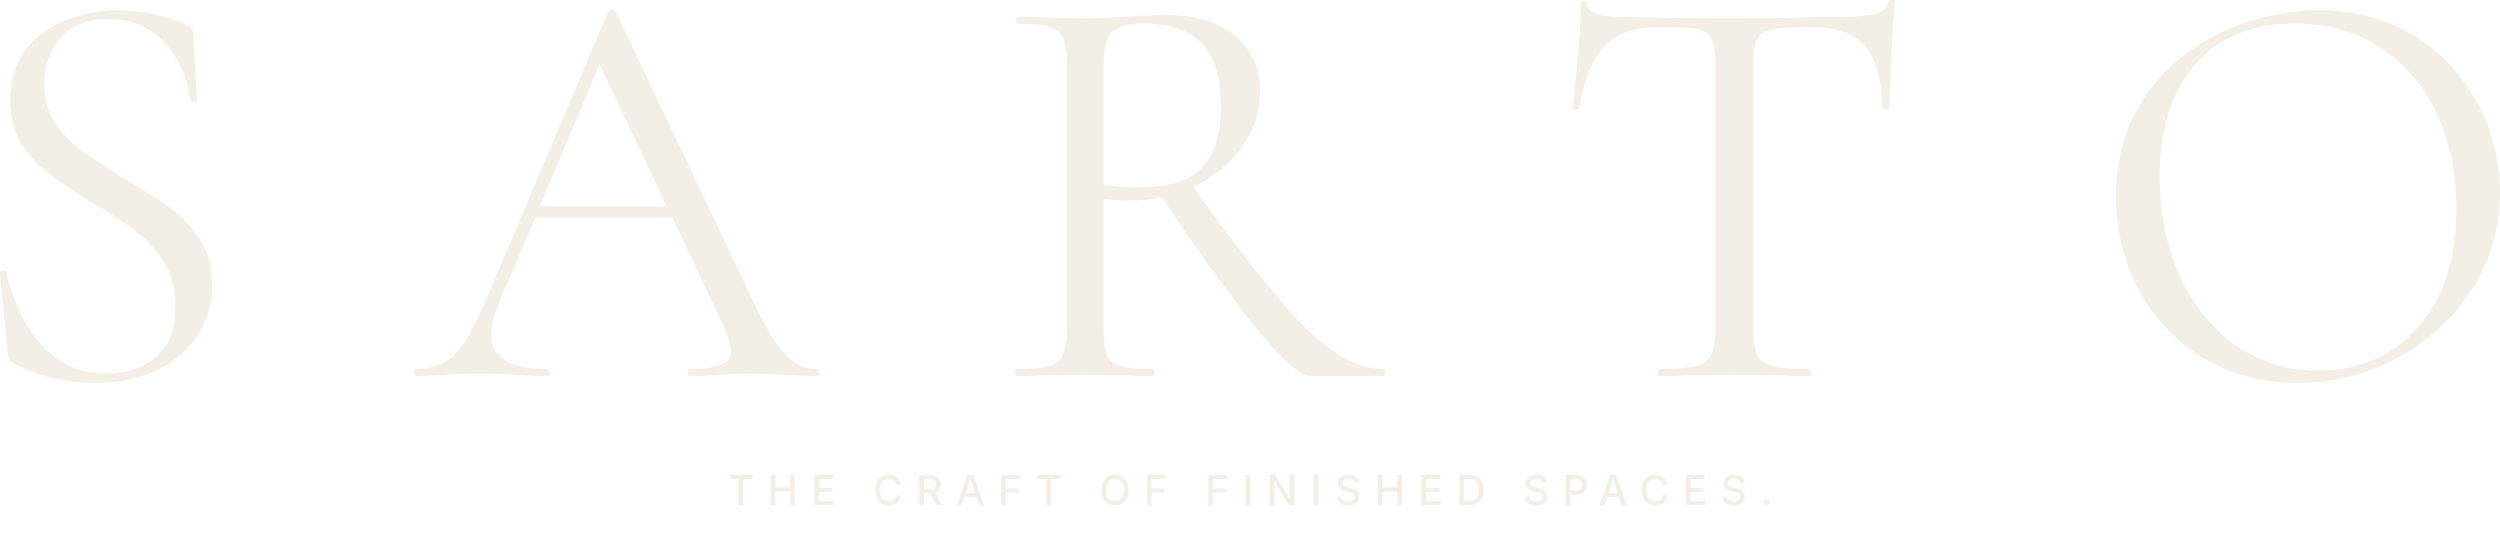
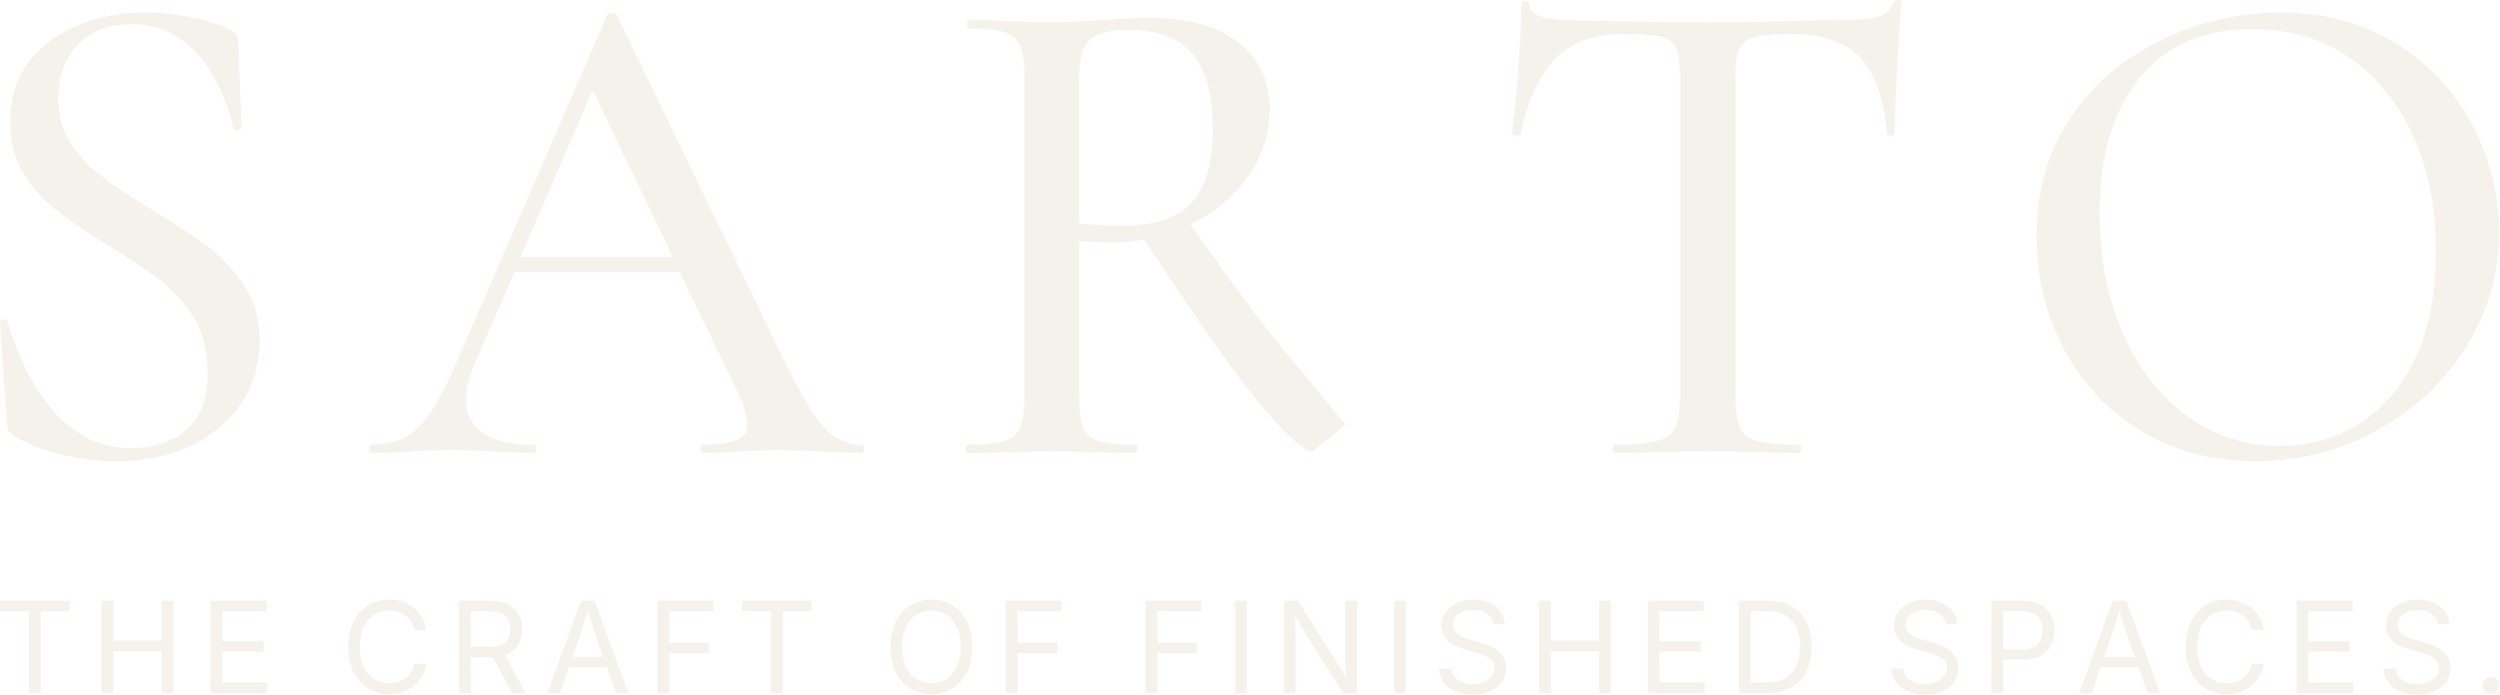
- <svg xmlns="http://www.w3.org/2000/svg" viewBox="0 0 695.84 152.56" width="695.84" height="152.56" role="img" aria-label="SARTO">
-   <path fill="#F3EEE6" d="M639.68 106.56Q628.16 106.56 618.8 102.48Q609.44 98.4 602.8 91.2Q596.16 84 592.56 74.64Q588.96 65.28 588.96 54.72Q588.96 41.76 594 32Q599.04 22.24 607.36 15.76Q615.68 9.28 625.6 6.08Q635.52 2.88 645.28 2.88Q657.12 2.88 666.48 7.12Q675.84 11.36 682.4 18.56Q688.96 25.76 692.4 34.88Q695.84 44 695.84 53.6Q695.84 64.8 691.36 74.4Q686.88 84 679.12 91.2Q671.36 98.4 661.2 102.48Q651.04 106.56 639.68 106.56ZM645.28 103.2Q656.16 103.2 664.8 98Q673.44 92.8 678.56 82.72Q683.68 72.64 683.68 58.08Q683.68 43.04 678.16 31.44Q672.64 19.84 662.48 13.2Q652.32 6.56 638.56 6.56Q620.8 6.56 610.96 18Q601.12 29.44 601.12 49.12Q601.12 60.48 604.24 70.32Q607.36 80.16 613.28 87.6Q619.2 95.04 627.36 99.12Q635.52 103.2 645.28 103.2ZM364.64 104.64Q361.92 104.64 355.92 98.48Q349.92 92.32 341.44 80.64Q333.28 69.76 323.36 54.88Q319.04 55.84 314.4 55.84Q312.8 55.84 310.8 55.68Q308.8 55.52 307.2 55.36V91.68Q307.2 96.32 308.08 98.72Q308.96 101.12 311.92 101.92Q314.88 102.72 320.8 102.72Q321.28 102.72 321.28 103.68Q321.28 104.64 320.8 104.64Q316.96 104.64 312.24 104.48Q307.52 104.32 301.92 104.32Q296.64 104.32 291.76 104.48Q286.88 104.64 282.88 104.64Q282.56 104.64 282.56 103.68Q282.56 102.72 282.88 102.72Q288.8 102.72 291.76 101.92Q294.72 101.12 295.84 98.72Q296.96 96.32 296.96 91.68V17.6Q296.96 12.96 295.92 10.64Q294.88 8.32 292 7.44Q289.12 6.56 283.2 6.56Q282.72 6.56 282.72 5.6Q282.72 4.64 283.2 4.64Q287.04 4.64 291.84 4.88Q296.64 5.12 301.92 5.12Q306.88 5.12 313.36 4.64Q319.84 4.16 324.32 4.16Q337.12 4.16 343.92 10Q350.72 15.84 350.72 25.28Q350.72 33.92 345.68 40.88Q340.64 47.84 332.48 51.84Q332.32 51.84 332.16 52Q345.12 70.4 354.4 81.28Q363.84 92.8 371.12 97.76Q378.4 102.72 385.12 102.72Q385.6 102.72 385.6 103.68Q385.6 104.64 385.12 104.64ZM227.52 102.72Q228.16 102.72 228.16 103.68Q228.16 104.64 227.52 104.64Q222.88 104.64 218.08 104.32Q213.28 104 208.8 104Q203.84 104 200.16 104.32Q196.48 104.64 192 104.64Q191.36 104.64 191.36 103.68Q191.36 102.72 192 102.72Q200.48 102.72 202.56 100.24Q204.64 97.76 201.44 90.88L187.2 60.64H148.96L138.88 84.32Q134.88 94.08 138.4 98.4Q141.92 102.72 152.32 102.72Q153.12 102.72 153.12 103.68Q153.12 104.64 152.32 104.64Q147.52 104.64 143.52 104.32Q139.52 104 133.44 104Q127.68 104 124.24 104.32Q120.8 104.64 115.84 104.64Q115.2 104.64 115.2 103.68Q115.2 102.72 115.84 102.72Q120.16 102.72 123.36 101.04Q126.56 99.36 129.36 95.12Q132.16 90.88 135.52 82.88L169.28 3.2Q169.6 2.72 170.4 2.72Q171.2 2.72 171.36 3.2L209.12 82.72Q212.8 90.56 215.68 94.96Q218.56 99.36 221.36 101.04Q224.16 102.72 227.52 102.72ZM461.76 7.52Q451.84 7.52 446.8 12.64Q441.76 17.76 439.52 30.08Q439.52 30.4 438.64 30.4Q437.76 30.4 437.76 30.08Q438.08 28 438.4 24.24Q438.72 20.48 439.12 16.16Q439.52 11.84 439.76 7.76Q440 3.68 440 1.12Q440 0.32 440.88 0.32Q441.76 0.32 441.76 1.12Q441.76 2.72 443.36 3.44Q444.96 4.16 446.96 4.4Q448.96 4.64 450.4 4.64Q464.16 5.12 482.56 5.12Q493.92 5.12 500.56 4.88Q507.2 4.64 513.44 4.64Q518.88 4.64 521.84 3.92Q524.8 3.2 525.6 0.64Q525.76 0 526.56 0Q527.36 0 527.36 0.64Q527.2 3.04 526.88 7.2Q526.56 11.36 526.4 15.84Q526.24 20.32 526.08 24.16Q525.92 28 525.92 30.08Q525.92 30.4 524.96 30.4Q524 30.4 524 30.08Q523.52 17.6 518.88 12.56Q514.24 7.52 503.52 7.52Q496.8 7.52 493.44 8.16Q490.08 8.8 489.04 10.96Q488 13.12 488 17.92V91.68Q488 96.32 489.12 98.72Q490.24 101.12 493.52 101.92Q496.8 102.72 503.52 102.72Q504 102.72 504 103.68Q504 104.64 503.52 104.64Q499.36 104.64 494.08 104.48Q488.8 104.32 482.56 104.32Q476.64 104.32 471.36 104.48Q466.08 104.64 461.76 104.64Q461.44 104.64 461.44 103.68Q461.44 102.72 461.76 102.72Q468.32 102.72 471.76 101.92Q475.2 101.12 476.32 98.72Q477.44 96.32 477.44 91.68V17.6Q477.44 12.8 476.32 10.64Q475.2 8.48 471.84 8Q468.48 7.52 461.76 7.52ZM12.32 23.36Q12.32 29.92 15.6 34.64Q18.88 39.36 24 42.88Q29.12 46.4 34.88 49.92Q40.8 53.28 46.32 57.12Q51.84 60.96 55.44 66.24Q59.04 71.52 59.04 79.2Q59.04 86.88 55.2 93.04Q51.36 99.2 44.08 102.88Q36.8 106.56 26.08 106.56Q22.24 106.56 18.48 106Q14.72 105.44 10.96 104.16Q7.2 102.88 3.52 100.96Q2.72 100.48 2.48 99.76Q2.24 99.04 2.08 97.92L0 76.16V75.52Q0.32 75.36 0.8 75.2Q1.6 75.2 1.76 75.84Q2.88 80.64 4.96 85.6Q7.04 90.56 10.4 94.72Q13.76 98.88 18.56 101.44Q23.36 104 29.76 104Q34.4 104 38.8 102.24Q43.2 100.48 46 96.48Q48.8 92.48 48.8 85.6Q48.8 77.76 45.36 72.56Q41.92 67.36 36.64 63.52Q31.36 59.68 25.44 56.32Q19.84 52.8 14.64 49.12Q9.44 45.44 6.16 40.4Q2.88 35.36 2.88 27.84Q2.88 19.36 7.2 13.84Q11.52 8.32 18.4 5.6Q25.28 2.88 32.64 2.88Q37.12 2.88 41.92 3.76Q46.72 4.64 51.36 6.72Q52.64 7.2 53.2 7.92Q53.76 8.64 53.76 9.44L54.88 27.68Q54.88 28.32 54.08 28.4Q53.28 28.48 52.96 27.84Q52.64 24.64 51.2 20.72Q49.76 16.8 47.04 13.28Q44.32 9.76 40.16 7.52Q36 5.28 30.08 5.28Q23.84 5.28 19.92 7.92Q16 10.56 14.16 14.64Q12.32 18.72 12.32 23.36ZM339.84 29.92Q339.84 21.12 337.2 16Q334.56 10.88 329.76 8.72Q324.96 6.56 318.24 6.56Q312.32 6.56 309.76 8.64Q307.2 10.72 307.2 17.92V51.52Q309.44 51.84 312 52Q314.56 52.16 316.64 52.16Q329.6 52.16 334.72 46.48Q339.84 40.8 339.84 29.92ZM185.6 57.44 166.88 17.92 150.24 57.44Z" />
-   <text x="347.92" y="140.56" text-anchor="middle" fill="#F3EEE6" font-family="Inter Variable, Inter, Helvetica, Arial, sans-serif" font-size="11.5" font-weight="450" letter-spacing="3.6">THE CRAFT OF FINISHED SPACES.</text>
+ <svg xmlns="http://www.w3.org/2000/svg" viewBox="0 0 542.04 150.59" width="542.04" height="150.59" role="img" aria-label="SARTO">
+   <path fill="#F5F2EC" transform="translate(0.00 0)" d="M12.61 21.17Q12.61 27.18 15.62 31.53Q18.62 35.89 23.42 39.26Q28.23 42.64 33.63 45.95Q39.19 49.25 44.37 53Q49.55 56.76 52.93 61.79Q56.31 66.82 56.31 74.02Q56.31 81.38 52.48 87.24Q48.65 93.09 41.67 96.55Q34.68 100 24.92 100Q21.02 100 17.04 99.32Q13.06 98.65 9.46 97.45Q5.86 96.25 2.85 94.44Q2.25 93.99 1.88 93.39Q1.5 92.79 1.5 91.59L0 70.12Q0 69.82 0 69.52Q0.3 69.37 0.75 69.22Q1.5 69.22 1.65 69.82Q3 74.47 5.26 79.28Q7.51 84.08 10.66 88.06Q13.81 92.04 18.24 94.59Q22.67 97.15 28.53 97.15Q32.58 97.15 36.41 95.65Q40.24 94.14 42.64 90.62Q45.05 87.09 45.05 80.78Q45.05 73.57 41.89 68.62Q38.74 63.66 33.78 60.06Q28.83 56.46 23.27 53.15Q18.02 49.85 13.14 46.25Q8.26 42.64 5.26 37.91Q2.25 33.18 2.25 26.43Q2.25 18.32 6.53 13.06Q10.81 7.81 17.49 5.26Q24.17 2.7 31.23 2.7Q35.89 2.7 40.69 3.6Q45.5 4.5 49.4 6.16Q50.75 6.76 51.2 7.43Q51.65 8.11 51.65 8.86L52.4 27.63Q52.4 28.08 51.65 28.23Q50.9 28.38 50.6 27.78Q50.15 25.23 48.65 21.4Q47.15 17.57 44.59 13.89Q42.04 10.21 38.06 7.73Q34.08 5.26 28.38 5.26Q23.12 5.26 19.67 7.43Q16.22 9.61 14.41 13.14Q12.61 16.67 12.61 21.17ZM186.64 96.4Q187.39 96.4 187.39 97.3Q187.39 98.2 186.64 98.2Q182.28 98.2 177.7 97.9Q173.12 97.6 168.77 97.6Q163.96 97.6 160.44 97.9Q156.91 98.2 152.55 98.2Q151.95 98.2 151.95 97.3Q151.95 96.4 152.55 96.4Q159.91 96.4 161.56 94.07Q163.21 91.74 159.91 84.83L147.45 59.01H111.56L103.15 78.38Q99.25 87.54 102.7 91.97Q106.16 96.4 115.62 96.4Q116.37 96.4 116.37 97.3Q116.37 98.2 115.62 98.2Q111.11 98.2 107.36 97.9Q103.6 97.6 97.9 97.6Q92.34 97.6 88.96 97.9Q85.59 98.2 80.78 98.2Q80.18 98.2 80.18 97.3Q80.18 96.4 80.78 96.4Q84.83 96.4 87.84 94.82Q90.84 93.24 93.62 89.04Q96.4 84.83 99.7 77.03L131.68 3.3Q131.83 2.85 132.73 2.78Q133.63 2.7 133.78 3.3L169.82 77.63Q173.42 84.98 176.05 89.11Q178.68 93.24 181.23 94.82Q183.78 96.4 186.64 96.4ZM145.95 55.71 128.53 19.52 112.91 55.71ZM284.47 98.01 291.85 92.11 282.26 80.41Q280.52 78.41 278.68 76.13Q270.12 65.77 258.26 48.65Q265.92 44.89 270.57 38.44Q275.38 31.83 275.38 23.42Q275.38 14.56 268.69 9.23Q262.01 3.9 249.4 3.9Q244.89 3.9 238.89 4.35Q232.88 4.8 228.08 4.8Q222.97 4.8 218.39 4.58Q213.81 4.35 210.06 4.35Q209.76 4.35 209.76 5.26Q209.76 6.16 210.06 6.16Q215.32 6.16 217.87 6.98Q220.42 7.81 221.32 9.98Q222.22 12.16 222.22 16.52V86.04Q222.22 90.39 221.25 92.64Q220.27 94.89 217.64 95.65Q215.02 96.4 209.91 96.4Q209.46 96.4 209.46 97.3Q209.46 98.2 209.91 98.2Q213.66 98.2 218.32 98.05Q222.97 97.9 228.08 97.9Q233.48 97.9 237.99 98.05Q242.49 98.2 246.25 98.2Q246.7 98.2 246.7 97.3Q246.7 96.4 246.25 96.4Q240.99 96.4 238.36 95.65Q235.74 94.89 234.91 92.64Q234.08 90.39 234.08 86.04V52.25Q235.74 52.4 237.69 52.48Q239.64 52.55 241.44 52.55Q244.89 52.55 248.2 51.95Q257.21 65.77 264.41 75.83Q272.07 86.64 277.55 92.42Q282.04 97.16 284.47 98.01ZM263.06 28.23Q263.06 38.74 258.56 43.84Q254.05 48.95 242.94 48.95Q241.14 48.95 238.66 48.8Q236.19 48.65 234.08 48.5V16.82Q234.08 10.51 236.56 8.48Q239.04 6.46 244.74 6.46Q250.3 6.46 254.43 8.41Q258.56 10.36 260.81 15.09Q263.06 19.82 263.06 28.23ZM352.1 7.36Q342.79 7.36 337.54 12.54Q332.28 17.72 329.73 29.13Q329.58 29.43 328.75 29.43Q327.93 29.43 327.93 28.98Q328.23 27.03 328.6 23.42Q328.98 19.82 329.28 15.62Q329.58 11.41 329.8 7.51Q330.03 3.6 330.03 1.05Q330.03 0.3 330.93 0.3Q331.83 0.3 331.83 1.05Q331.83 2.55 333.33 3.23Q334.83 3.9 336.79 4.13Q338.74 4.35 340.09 4.35Q353 4.8 370.27 4.8Q380.78 4.8 387.09 4.58Q393.39 4.35 399.25 4.35Q404.35 4.35 407.13 3.68Q409.91 3 410.66 0.6Q410.81 0 411.64 0Q412.46 0 412.46 0.6Q412.16 2.85 411.94 6.91Q411.71 10.96 411.49 15.32Q411.26 19.67 411.11 23.42Q410.96 27.18 410.96 28.98Q410.96 29.43 410.14 29.43Q409.31 29.43 409.31 28.98Q408.26 17.27 403.3 12.31Q398.35 7.36 388.59 7.36Q383.33 7.36 380.71 8.03Q378.08 8.71 377.25 10.66Q376.43 12.61 376.43 16.82V86.04Q376.43 90.39 377.4 92.64Q378.38 94.89 381.31 95.65Q384.23 96.4 390.39 96.4Q390.69 96.4 390.69 97.3Q390.69 98.2 390.39 98.2Q386.34 98.2 381.31 98.05Q376.28 97.9 370.27 97.9Q364.56 97.9 359.53 98.05Q354.5 98.2 350.3 98.2Q349.85 98.2 349.85 97.3Q349.85 96.4 350.3 96.4Q356.16 96.4 359.23 95.65Q362.31 94.89 363.36 92.64Q364.41 90.39 364.41 86.04V16.52Q364.41 12.46 363.51 10.44Q362.61 8.41 359.91 7.88Q357.21 7.36 352.1 7.36ZM489.34 100Q478.53 100 469.74 96.17Q460.96 92.34 454.73 85.59Q448.5 78.83 445.12 70.05Q441.74 61.26 441.74 51.35Q441.74 39.19 446.47 30.03Q451.2 20.87 459.01 14.79Q466.82 8.71 476.13 5.71Q485.44 2.7 494.59 2.7Q505.71 2.7 514.49 6.68Q523.27 10.66 529.43 17.42Q535.59 24.17 538.81 32.73Q542.04 41.29 542.04 50.3Q542.04 60.81 537.84 69.82Q533.63 78.83 526.35 85.59Q519.07 92.34 509.53 96.17Q500 100 489.34 100ZM494.59 96.7Q504.05 96.7 511.79 91.82Q519.52 86.94 523.95 77.55Q528.38 68.17 528.38 54.5Q528.38 40.54 523.5 29.65Q518.62 18.77 509.68 12.54Q500.75 6.31 488.44 6.31Q472.67 6.31 464.04 16.97Q455.41 27.63 455.41 46.1Q455.41 56.76 458.18 65.99Q460.96 75.23 466.22 82.13Q471.47 89.04 478.68 92.87Q485.89 96.7 494.59 96.7Z" />
+   <path fill="#F5F2EC" transform="translate(0.00 130.00)" d="M0 2.52V0.27H15.09V2.52H8.83V20.24H6.29V2.52ZM22.04 20.24V0.27H24.58V8.9H35.07V0.27H37.61V20.24H35.07V11.15H24.58V20.24ZM45.66 20.24V0.27H57.83V2.52H48.2V9.03H57.17V11.29H48.2V17.99H57.95V20.24ZM84.4 20.51Q81.84 20.51 79.83 19.27Q77.83 18.03 76.68 15.73Q75.53 13.43 75.53 10.27Q75.53 7.09 76.68 4.79Q77.83 2.49 79.83 1.25Q81.84 0 84.4 0Q85.91 0 87.26 0.44Q88.6 0.88 89.68 1.74Q90.75 2.59 91.47 3.8Q92.18 5.01 92.45 6.55H89.9Q89.69 5.52 89.17 4.75Q88.66 3.97 87.91 3.43Q87.17 2.9 86.27 2.63Q85.37 2.36 84.4 2.36Q82.6 2.36 81.15 3.27Q79.7 4.18 78.86 5.94Q78.01 7.71 78.01 10.27Q78.01 12.81 78.87 14.58Q79.72 16.34 81.16 17.25Q82.61 18.15 84.4 18.15Q85.37 18.15 86.27 17.88Q87.17 17.6 87.91 17.07Q88.66 16.54 89.17 15.76Q89.69 14.97 89.9 13.95H92.45Q92.2 15.48 91.48 16.69Q90.76 17.9 89.69 18.75Q88.62 19.61 87.27 20.06Q85.92 20.51 84.4 20.51ZM99.58 20.24V0.27H106.42Q108.75 0.27 110.26 1.07Q111.77 1.86 112.5 3.26Q113.23 4.65 113.23 6.43Q113.23 8.22 112.5 9.58Q111.77 10.95 110.27 11.72Q108.76 12.49 106.43 12.49H101V10.23H106.31Q107.89 10.23 108.85 9.77Q109.81 9.3 110.25 8.45Q110.7 7.6 110.7 6.43Q110.7 5.24 110.25 4.36Q109.81 3.49 108.85 3Q107.88 2.51 106.29 2.51H102.13V20.24ZM111.06 20.24 106.23 11.25H109.1L114.01 20.24ZM118.75 20.24 126 0.27H128.95L136.3 20.24H133.62L129.38 8.39Q128.99 7.29 128.48 5.65Q127.96 4.01 127.22 1.46H127.71Q126.98 4.03 126.45 5.7Q125.92 7.37 125.57 8.39L121.46 20.24ZM122.4 14.66V12.44H132.65V14.66ZM142.63 20.24V0.27H154.7V2.52H145.17V9.36H153.79V11.61H145.17V20.24ZM160.95 2.52V0.27H176.04V2.52H169.78V20.24H167.24V2.52ZM202.02 20.51Q199.46 20.51 197.46 19.27Q195.45 18.03 194.3 15.73Q193.15 13.43 193.15 10.27Q193.15 7.09 194.3 4.79Q195.45 2.49 197.46 1.25Q199.46 0 202.02 0Q204.58 0 206.58 1.25Q208.58 2.49 209.72 4.79Q210.87 7.09 210.87 10.27Q210.87 13.43 209.72 15.73Q208.58 18.03 206.58 19.27Q204.58 20.51 202.02 20.51ZM202.02 18.15Q203.8 18.15 205.24 17.25Q206.69 16.34 207.54 14.58Q208.39 12.81 208.39 10.27Q208.39 7.69 207.54 5.93Q206.69 4.17 205.24 3.26Q203.8 2.36 202.02 2.36Q200.22 2.36 198.78 3.27Q197.33 4.18 196.48 5.94Q195.63 7.71 195.63 10.27Q195.63 12.81 196.48 14.57Q197.33 16.33 198.78 17.24Q200.22 18.15 202.02 18.15ZM218.13 20.24V0.27H230.21V2.52H220.68V9.36H229.3V11.61H220.68V20.24ZM248.49 20.24V0.27H260.57V2.52H251.04V9.36H259.66V11.61H251.04V20.24ZM270.46 0.27V20.24H267.92V0.27ZM278.51 20.24V0.27H281.51L289.63 13.04Q289.96 13.54 290.41 14.32Q290.87 15.09 291.4 16.07Q291.93 17.05 292.43 18.16H292.07Q291.95 17.01 291.9 15.96Q291.85 14.91 291.83 14.02Q291.82 13.14 291.82 12.52V0.27H294.37V20.24H291.34L284.1 8.87Q283.6 8.08 283.1 7.25Q282.6 6.41 281.95 5.26Q281.31 4.12 280.36 2.43H280.83Q280.89 3.91 280.95 5.17Q281 6.43 281.03 7.37Q281.07 8.31 281.07 8.85V20.24ZM304.95 0.27V20.24H302.41V0.27ZM319.39 20.59Q317.23 20.59 315.64 19.89Q314.06 19.2 313.16 17.94Q312.26 16.69 312.14 15.01H314.75Q314.86 16.14 315.52 16.87Q316.17 17.6 317.2 17.96Q318.23 18.31 319.39 18.31Q320.75 18.31 321.82 17.87Q322.9 17.43 323.53 16.62Q324.16 15.82 324.16 14.76Q324.16 13.79 323.62 13.19Q323.08 12.59 322.18 12.2Q321.28 11.81 320.21 11.51L317.8 10.83Q315.38 10.15 314.04 8.87Q312.7 7.6 312.7 5.62Q312.7 3.93 313.61 2.66Q314.53 1.39 316.08 0.7Q317.64 0 319.57 0Q321.54 0 323.05 0.7Q324.57 1.39 325.44 2.59Q326.32 3.79 326.38 5.31H323.88Q323.71 3.85 322.49 3.05Q321.27 2.25 319.49 2.25Q318.2 2.25 317.23 2.67Q316.25 3.1 315.72 3.83Q315.18 4.56 315.18 5.5Q315.18 6.54 315.83 7.18Q316.48 7.81 317.37 8.17Q318.27 8.53 318.99 8.73L320.99 9.28Q321.79 9.49 322.76 9.87Q323.73 10.24 324.62 10.86Q325.5 11.49 326.07 12.45Q326.64 13.4 326.64 14.8Q326.64 16.43 325.79 17.75Q324.94 19.06 323.32 19.83Q321.7 20.59 319.39 20.59ZM333.83 20.24V0.27H336.38V8.9H346.86V0.27H349.4V20.24H346.86V11.15H336.38V20.24ZM357.45 20.24V0.27H369.62V2.52H359.99V9.03H368.96V11.29H359.99V17.99H369.74V20.24ZM383.4 20.24H378.57V17.99H383.24Q385.68 17.99 387.28 17.06Q388.88 16.13 389.67 14.38Q390.46 12.64 390.46 10.21Q390.46 7.81 389.68 6.09Q388.89 4.37 387.35 3.44Q385.8 2.52 383.48 2.52H378.47V0.27H383.65Q386.58 0.27 388.65 1.46Q390.72 2.65 391.82 4.89Q392.93 7.12 392.93 10.21Q392.93 13.34 391.82 15.58Q390.7 17.83 388.57 19.03Q386.44 20.24 383.4 20.24ZM379.71 0.27V20.24H377.17V0.27ZM417.53 20.59Q415.37 20.59 413.78 19.89Q412.19 19.2 411.29 17.94Q410.4 16.69 410.27 15.01H412.89Q413 16.14 413.65 16.87Q414.31 17.6 415.34 17.96Q416.36 18.31 417.53 18.31Q418.88 18.31 419.96 17.87Q421.04 17.43 421.67 16.62Q422.3 15.82 422.3 14.76Q422.3 13.79 421.76 13.19Q421.21 12.59 420.31 12.2Q419.42 11.81 418.34 11.51L415.93 10.83Q413.52 10.15 412.18 8.87Q410.84 7.6 410.84 5.62Q410.84 3.93 411.75 2.66Q412.66 1.39 414.22 0.7Q415.77 0 417.7 0Q419.67 0 421.19 0.7Q422.7 1.39 423.58 2.59Q424.46 3.79 424.51 5.31H422.02Q421.84 3.85 420.62 3.05Q419.4 2.25 417.62 2.25Q416.33 2.25 415.36 2.67Q414.39 3.1 413.85 3.83Q413.32 4.56 413.32 5.5Q413.32 6.54 413.97 7.18Q414.62 7.81 415.51 8.17Q416.4 8.53 417.12 8.73L419.12 9.28Q419.93 9.49 420.9 9.87Q421.87 10.24 422.75 10.86Q423.64 11.49 424.21 12.45Q424.78 13.4 424.78 14.8Q424.78 16.43 423.93 17.75Q423.08 19.06 421.45 19.83Q419.83 20.59 417.53 20.59ZM431.96 20.24V0.27H438.8Q441.13 0.27 442.64 1.12Q444.15 1.97 444.88 3.4Q445.61 4.84 445.61 6.62Q445.61 8.4 444.88 9.85Q444.15 11.3 442.65 12.16Q441.15 13.02 438.81 13.02H433.97V10.78H438.69Q440.27 10.78 441.24 10.23Q442.2 9.69 442.64 8.75Q443.08 7.8 443.08 6.62Q443.08 5.44 442.64 4.51Q442.2 3.58 441.23 3.04Q440.26 2.51 438.67 2.51H434.51V20.24ZM451 20.24 458.25 0.27H461.2L468.54 20.24H465.86L461.63 8.39Q461.24 7.29 460.72 5.65Q460.21 4.01 459.47 1.46H459.95Q459.23 4.03 458.7 5.7Q458.17 7.37 457.82 8.39L453.71 20.24ZM454.64 14.66V12.44H464.9V14.66ZM482.95 20.51Q480.39 20.51 478.39 19.27Q476.39 18.03 475.24 15.73Q474.09 13.43 474.09 10.27Q474.09 7.09 475.24 4.79Q476.39 2.49 478.39 1.25Q480.39 0 482.95 0Q484.47 0 485.82 0.44Q487.16 0.88 488.24 1.74Q489.31 2.59 490.03 3.8Q490.74 5.01 491.01 6.55H488.46Q488.25 5.52 487.73 4.75Q487.22 3.97 486.47 3.43Q485.73 2.9 484.83 2.63Q483.93 2.36 482.95 2.36Q481.16 2.36 479.71 3.27Q478.26 4.18 477.42 5.94Q476.57 7.71 476.57 10.27Q476.57 12.81 477.43 14.58Q478.28 16.34 479.72 17.25Q481.17 18.15 482.95 18.15Q483.93 18.15 484.83 17.88Q485.73 17.6 486.47 17.07Q487.22 16.54 487.73 15.76Q488.25 14.97 488.46 13.95H491.01Q490.76 15.48 490.04 16.69Q489.32 17.9 488.25 18.75Q487.18 19.61 485.83 20.06Q484.48 20.51 482.95 20.51ZM498.14 20.24V0.27H510.31V2.52H500.69V9.03H509.66V11.29H500.69V17.99H510.43V20.24ZM524.25 20.59Q522.1 20.59 520.51 19.89Q518.92 19.2 518.02 17.94Q517.12 16.69 517 15.01H519.62Q519.72 16.14 520.38 16.87Q521.04 17.6 522.06 17.96Q523.09 18.31 524.25 18.31Q525.61 18.31 526.69 17.87Q527.77 17.43 528.4 16.62Q529.03 15.82 529.03 14.76Q529.03 13.79 528.48 13.19Q527.94 12.59 527.04 12.2Q526.14 11.81 525.07 11.51L522.66 10.83Q520.25 10.15 518.91 8.87Q517.57 7.6 517.57 5.62Q517.57 3.93 518.48 2.66Q519.39 1.39 520.94 0.7Q522.5 0 524.43 0Q526.4 0 527.91 0.7Q529.43 1.39 530.31 2.59Q531.18 3.79 531.24 5.31H528.74Q528.57 3.85 527.35 3.05Q526.13 2.25 524.35 2.25Q523.06 2.25 522.09 2.67Q521.12 3.1 520.58 3.83Q520.05 4.56 520.05 5.5Q520.05 6.54 520.7 7.18Q521.35 7.81 522.24 8.17Q523.13 8.53 523.85 8.73L525.85 9.28Q526.65 9.49 527.63 9.87Q528.6 10.24 529.48 10.86Q530.37 11.49 530.94 12.45Q531.51 13.4 531.51 14.8Q531.51 16.43 530.65 17.75Q529.8 19.06 528.18 19.83Q526.56 20.59 524.25 20.59ZM540.23 20.42Q539.48 20.42 538.95 19.89Q538.42 19.36 538.42 18.61Q538.42 17.85 538.95 17.33Q539.48 16.8 540.23 16.8Q540.98 16.8 541.51 17.33Q542.04 17.85 542.04 18.61Q542.04 19.36 541.51 19.89Q540.98 20.42 540.23 20.42Z" />
</svg>
